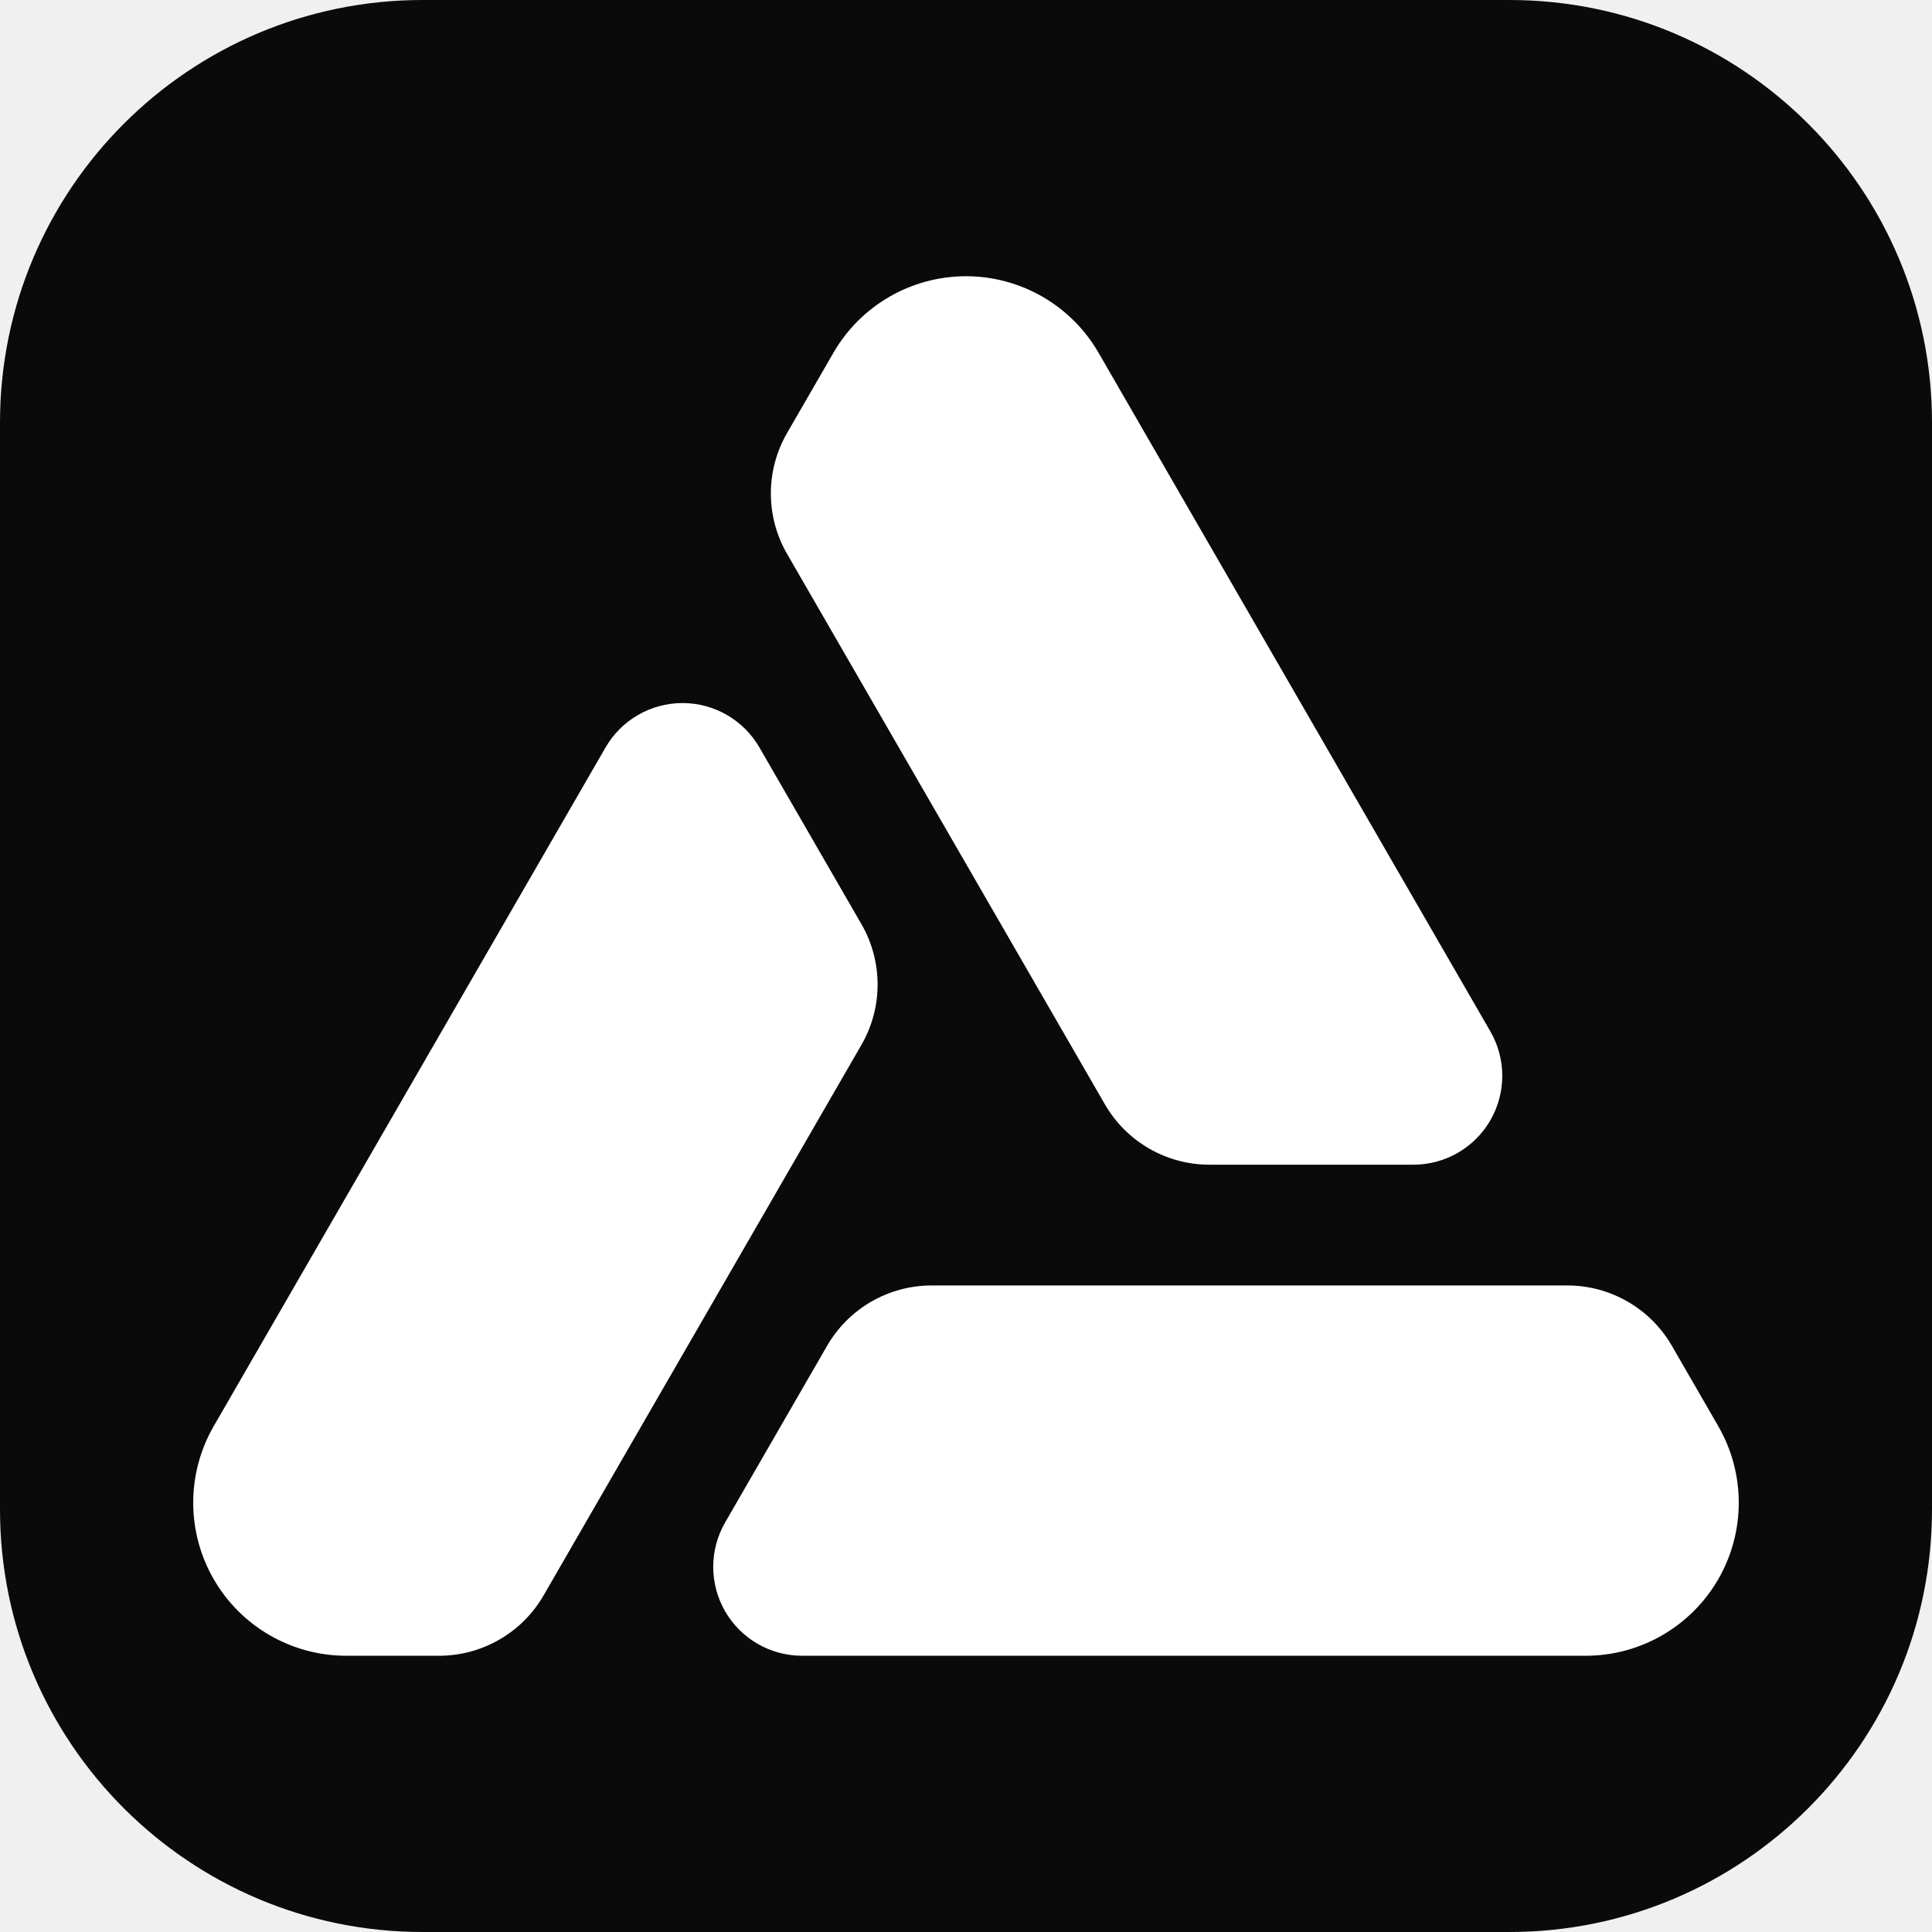
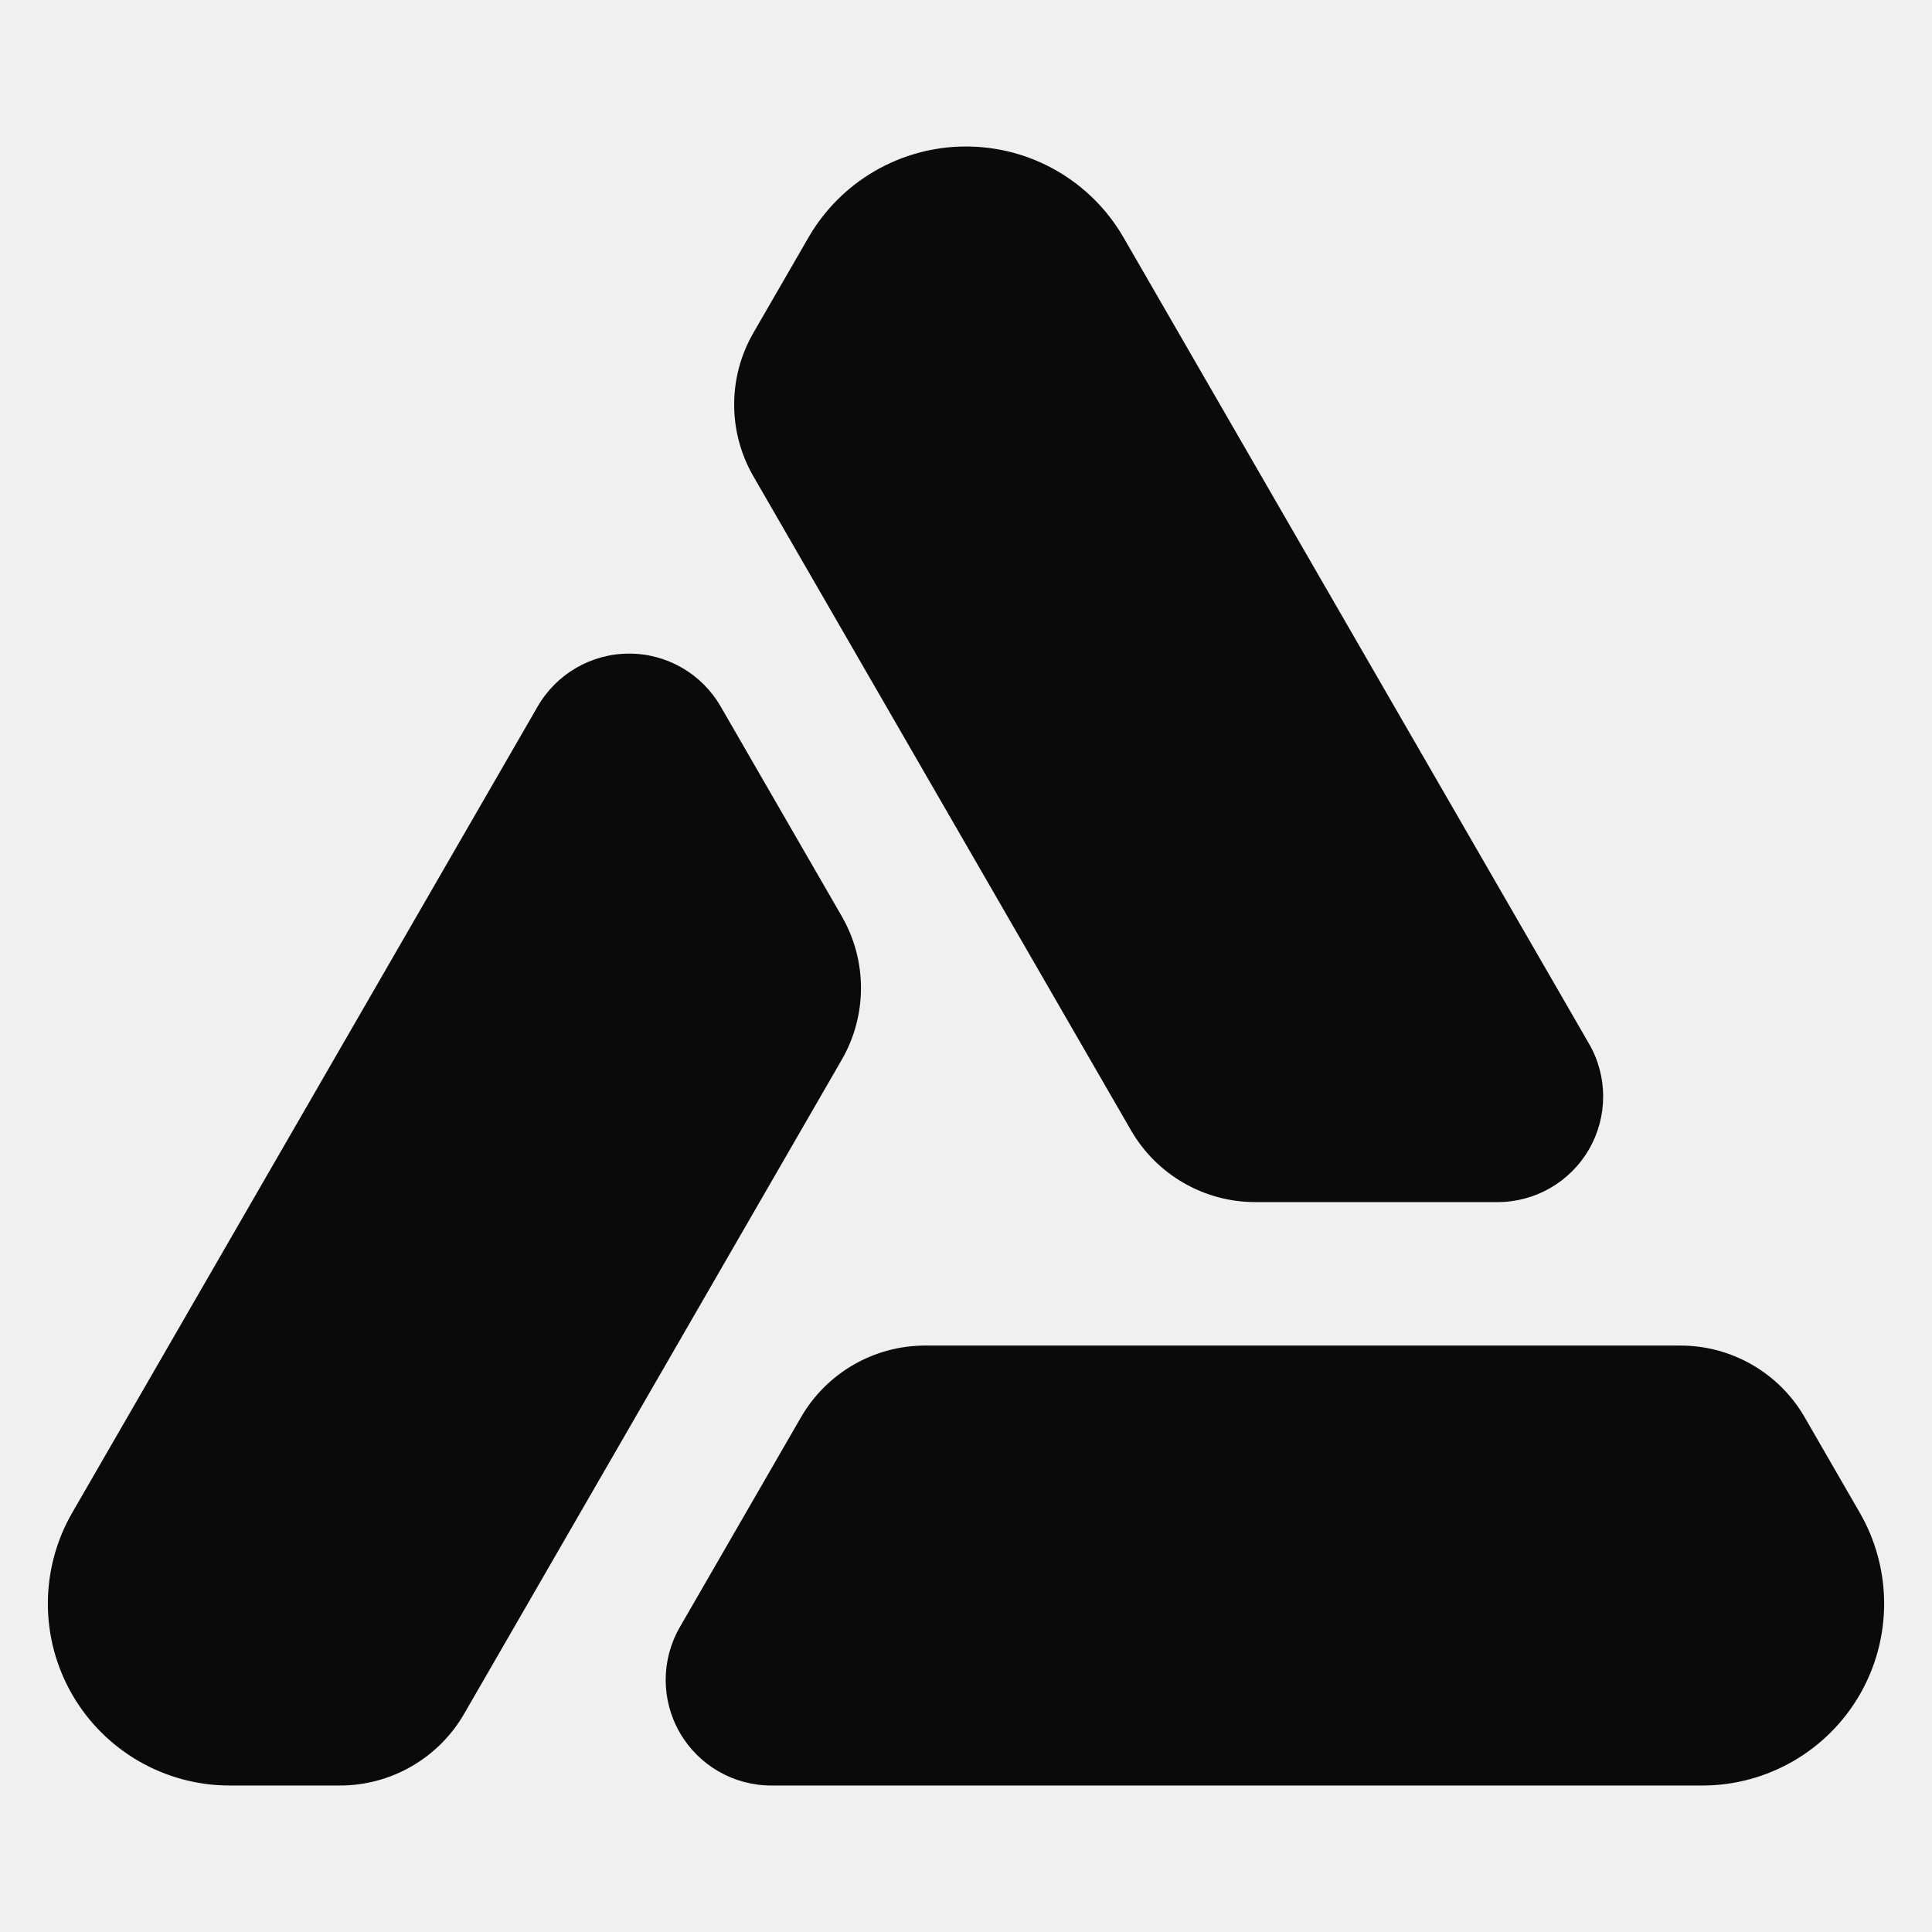
- <svg xmlns="http://www.w3.org/2000/svg" viewBox="0 0 512 512" width="512" height="512" role="img" aria-label="Truplexy">
-   <rect width="512" height="512" rx="112" fill="#0a0a0a" />
-   <g transform="translate(-17.07 -17.07) scale(1.06667)">
-     <path fill="#ffffff" d="M211.54 123.6L223.07 103.64A38.03 38.03 0 0 1 288.93 103.64L386.28 272.25A22.08 22.08 0 0 1 367.16 305.37L316.49 305.37A30 30 0 0 1 290.51 290.37L211.54 153.6A30 30 0 0 1 211.54 123.6ZM431.38 350.37L442.9 370.33A38.03 38.03 0 0 1 409.97 427.37L215.28 427.37A22.08 22.08 0 0 1 196.16 394.25L221.49 350.37A30 30 0 0 1 247.47 335.37L405.4 335.37A30 30 0 0 1 431.38 350.37ZM125.08 427.37L102.03 427.37A38.03 38.03 0 0 1 69.1 370.33L166.44 201.72A22.08 22.08 0 0 1 204.69 201.72L230.02 245.6A30 30 0 0 1 230.02 275.6L151.06 412.37A30 30 0 0 1 125.08 427.37Z" />
-   </g>
+ <svg xmlns="http://www.w3.org/2000/svg" viewBox="54 54 404 404" width="32" height="32" role="img" aria-label="Truplexy">
+   <style>path{fill:#0a0a0a}@media (prefers-color-scheme:dark){path{fill:#ffffff}}</style>
+   <path d="M211.54 123.6L223.07 103.64A38.03 38.03 0 0 1 288.93 103.64L386.28 272.25A22.08 22.08 0 0 1 367.16 305.37L316.49 305.37A30 30 0 0 1 290.51 290.37L211.54 153.6A30 30 0 0 1 211.54 123.6ZM431.38 350.37L442.9 370.33A38.03 38.03 0 0 1 409.97 427.37L215.28 427.37A22.08 22.08 0 0 1 196.16 394.25L221.49 350.37A30 30 0 0 1 247.47 335.37L405.4 335.37A30 30 0 0 1 431.38 350.37ZM125.08 427.37L102.03 427.37A38.03 38.03 0 0 1 69.1 370.33L166.44 201.72A22.08 22.08 0 0 1 204.69 201.72L230.02 245.6A30 30 0 0 1 230.02 275.6L151.06 412.37A30 30 0 0 1 125.08 427.37Z" />
</svg>
